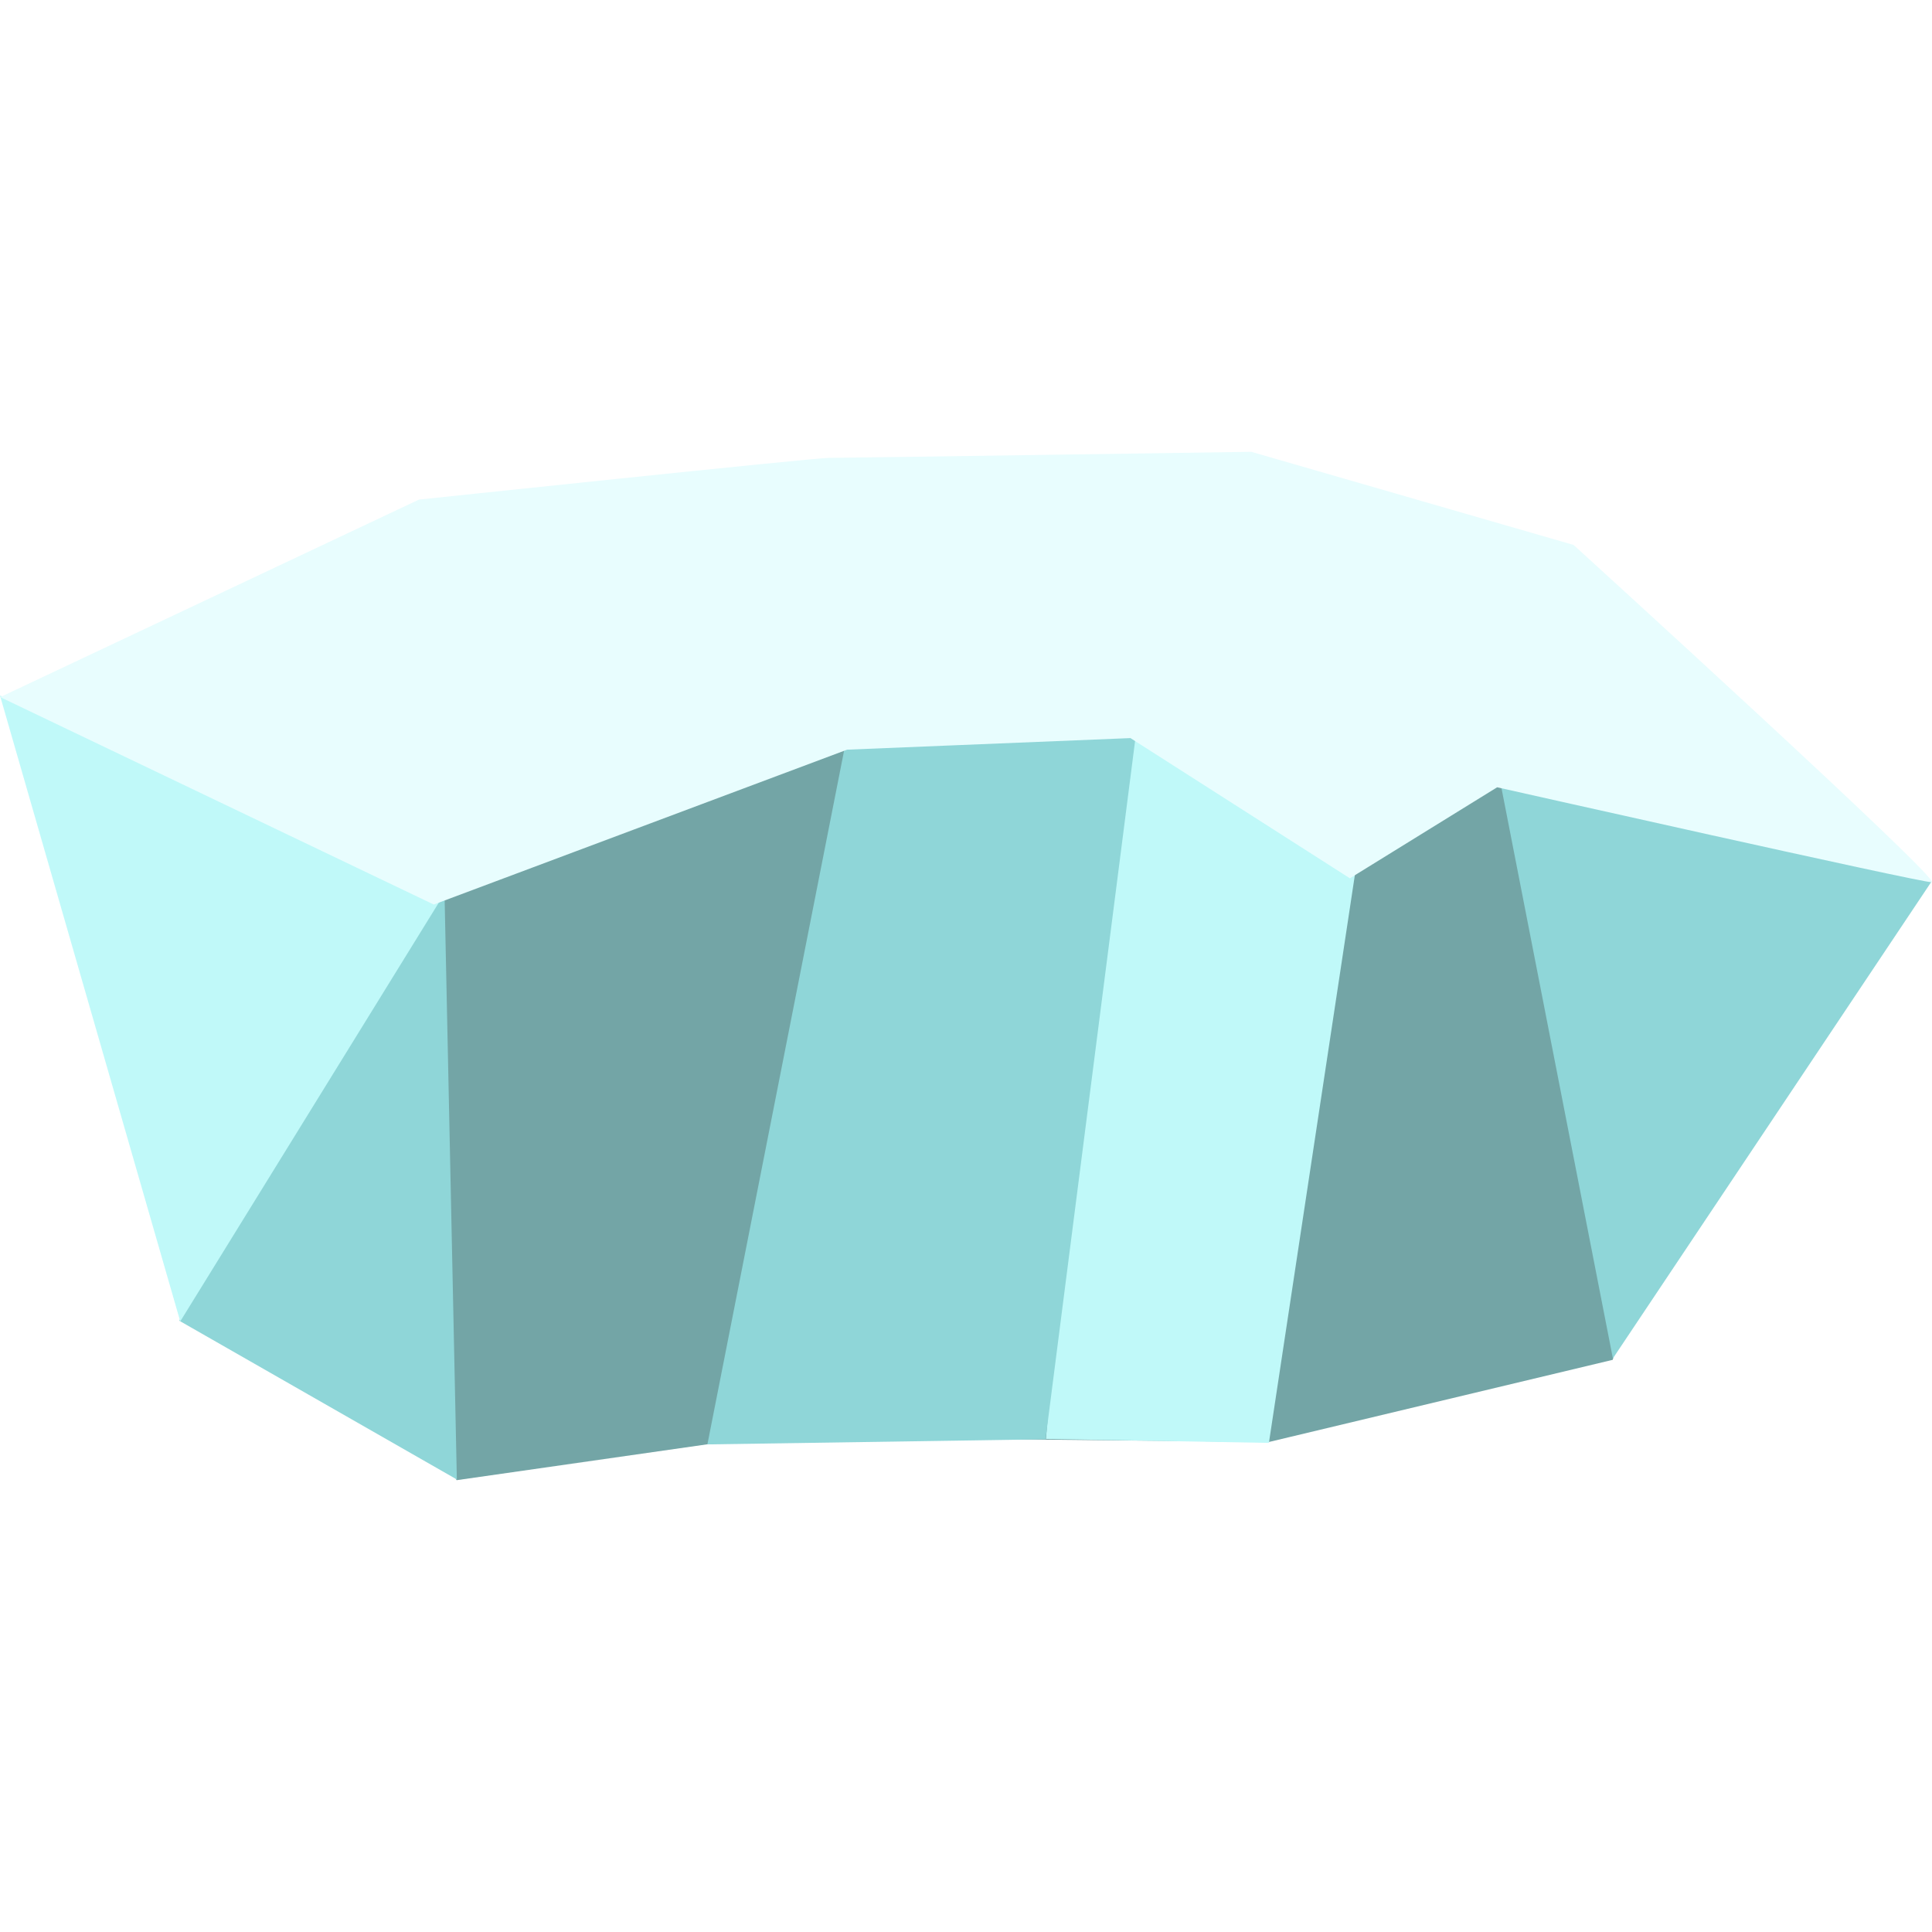
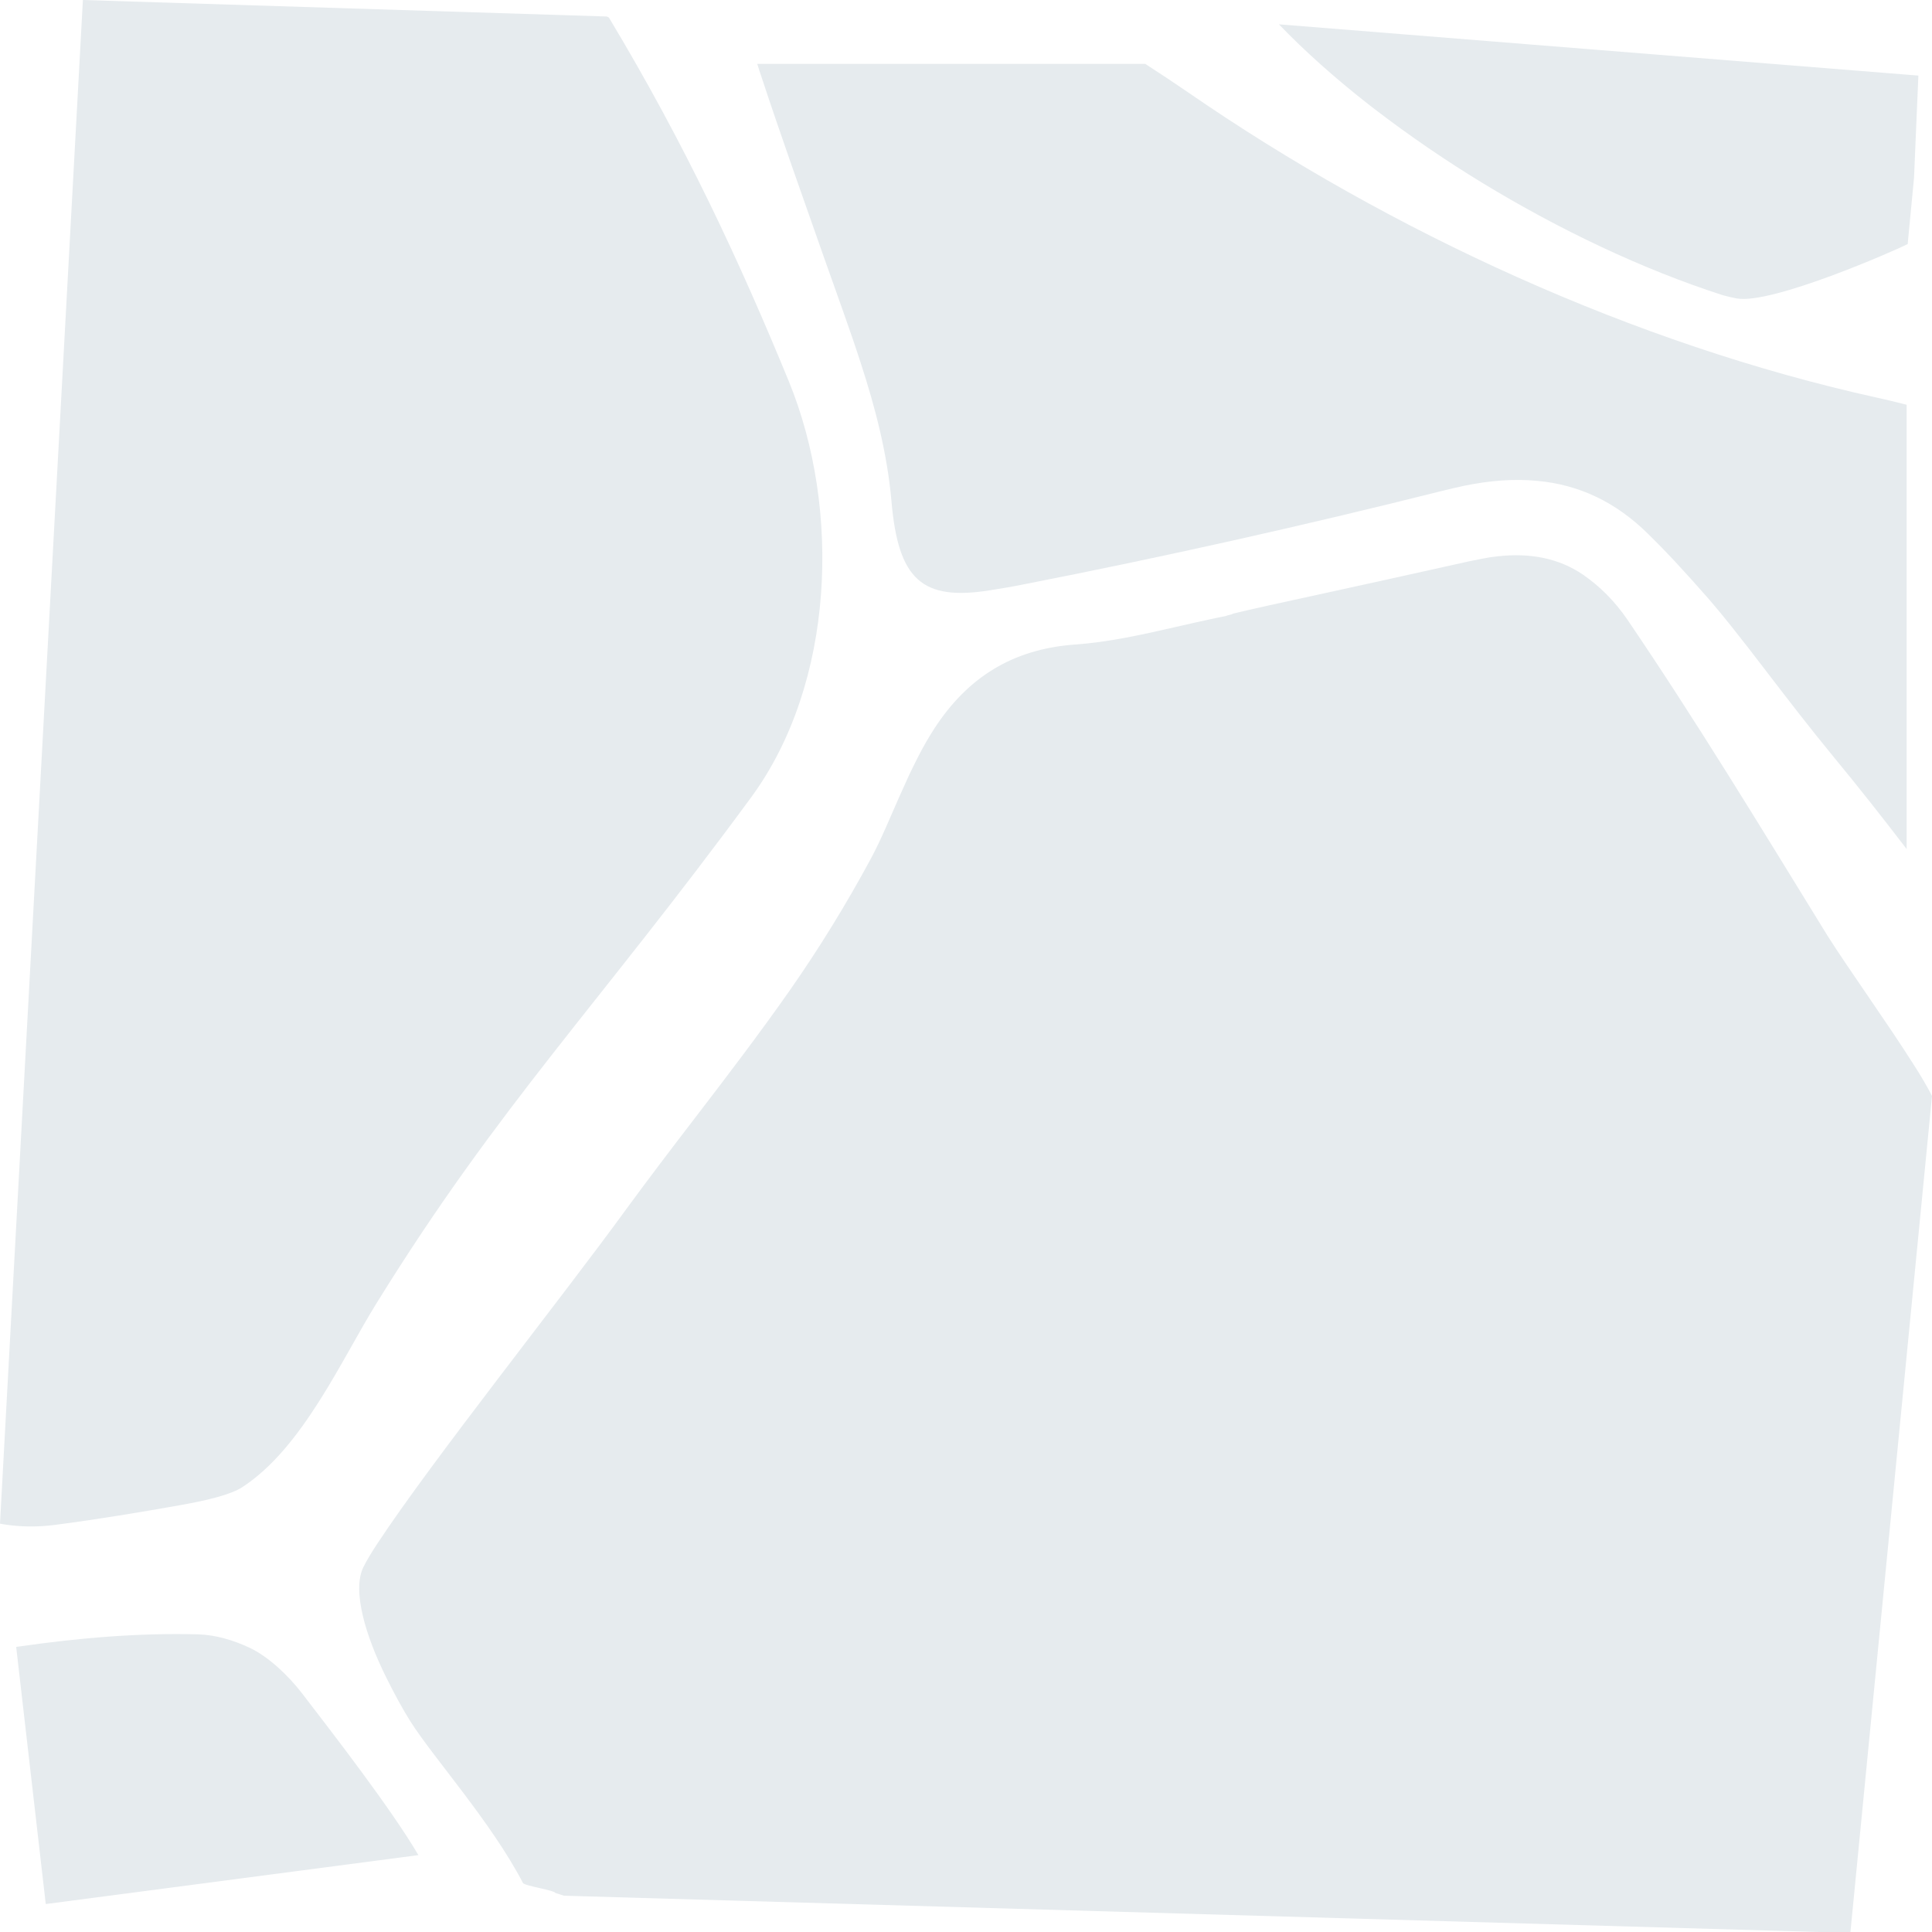
<svg xmlns="http://www.w3.org/2000/svg" width="256" height="256">
-   <path fill="#73A5A6" d="m22.05 123.734 38.45 72.399 40.23-5.758 67.434.691 45.531-10.882 18.614-69.004-75.547-29.657-87.035 30.352Zm0 0" />
-   <path fill="#8FD6D8" d="m198.77 103.484 14.945 76.512 42.2-63.152Zm0 0" />
-   <path fill="#C0F9F9" d="m138.594 190.668 29.543.523 12.383-81.808-33.473-18.078Zm0 0" />
-   <path fill="#8FD6D8" d="m58.77 112.172 1.765 83.867L23.75 175Zm0 0" />
-   <path fill="#C0F9F9" d="m0 92.168 23.883 82.926 35.808-57.996Zm0 0" />
-   <path fill="#8FD6D8" d="m112.5 96.148-18.766 95.243 44.805-.68 12.649-98.64Zm0 0" />
-   <path fill="#E8FDFE" d="m.031 92.371 57.446 27.484 54.77-20.52 37.546-1.534 29.074 18.578 19.512-12.059s55.922 12.582 57.582 12.582c1.656 0-47.453-44.695-47.453-44.695l-42.703-12.34s-54.043.805-56.012.805-54.281 5.527-54.281 5.527Zm0 0" />
+   <path fill="#E6EBEE" d="M245.184 256.086 256 145.223c-.422-.88-1.652-2.985-2.516-4.293-3.472-5.48-8.55-12.551-11.32-16.93-.133-.207-.254-.414-.371-.602-8.504-13.808-17.023-27.859-26.152-41.289-1.72-2.515-3.711-4.464-5.887-5.964-3.188-2.172-6.984-2.915-11.305-2.43-.656.066-1.332.172-2.023.308-1.184.227-2.48.5-3.832.813-5.043 1.137-11.54 2.55-17.192 3.793-5.23 1.137-9.972 2.172-12.047 2.687-.035 0-.066.051-.101.07-.356.087-.758.188-.758.223-.34.07-1.031.207-1.367.278-1.875.394-3.762.828-5.637 1.258-4.3.98-8.637 1.949-13.023 2.257-8.387.602-14.274 4.43-18.61 11.051a42 42 0 0 0-2.144 3.707 95 95 0 0 0-1.25 2.531c-.453.985-.89 1.985-1.348 2.985-1.23 2.773-2.363 5.586-3.797 8.238a178 178 0 0 1-10.664 17.309c-3.965 5.656-8.281 11.328-12.383 16.672-3.308 4.308-6.496 8.5-9.28 12.308-8.638 11.895-25.661 33.219-32.95 44.27-.809 1.222-1.453 2.293-1.89 3.172-1.551 3.156.37 9.257 2.952 14.48 1.13 2.293 2.293 4.414 3.274 5.965 3.035 4.808 10.715 13.344 14.914 21.41.219.398 4.066.934 4.305 1.328l1.129.363 170.441 4.93Zm0 0" />
+   <path fill="#E6EBEE" d="M151.766 8.465H100.34c.117.308.27.914.387 1.207 2.953 8.945 5.515 16.047 7.964 23.047.2.55.387 1.12.59 1.672 1.617 4.605 3.305 9.156 4.758 13.672 1.957 6 3.527 12.05 4.082 18.324.895 10.394 4.016 13.273 13.059 11.828 1.418-.227 2.902-.465 4.437-.778a1079 1079 0 0 0 55.543-12.41c.961-.242 1.906-.449 2.836-.656 3.426-.707 6.649-.95 9.684-.656 5.465.5 10.375 2.722 14.812 7.137a107 107 0 0 1 3.344 3.43 228 228 0 0 1 4.672 5.19 122 122 0 0 1 2.918 3.536c1.469 1.844 3.09 3.93 4.808 6.187 2.668 3.48 5.637 7.344 8.86 11.258 3.12 3.774 6.308 7.824 9.547 12.05V53.63a29 29 0 0 1-.555-.137c-1.129-.293-2.262-.55-3.41-.808-32.055-7.086-64.399-21.93-91.192-40.41a262 262 0 0 0-5.703-3.794Zm17.664-5.277c3.441 3.585 7.507 7.207 12.03 10.742.25.187.49.379.743.57a162 162 0 0 0 14.34 9.809c10.074 6.117 21.039 11.359 31.637 14.773.066.016.148.035.218.066.555.157 1.13.278 1.739.399 4.656.828 21.07-6.395 22.64-7.207l.844-8.809.285-6.758.29-6.757-42.368-3.395-42.363-3.398ZM10.984 0 0 201.887s.27.05.355.07c.387.066.875.137 1.399.188 1.504.156 3.41.19 5.5-.086 5.52-.707 11.726-1.743 16.637-2.621 3.695-.653 6.75-1.415 8.234-2.395 8.031-5.242 13.16-16.965 17.8-24.41 16.298-26.324 29.204-39.203 49.653-67.043 11.035-15.102 11.879-38.152 4.945-55.063C98.11 34.91 90.906 19.324 80.683 2.328l-.269-.14ZM6.09 252.293l49.351-6.48c-3.593-6.122-11.27-16.032-15.453-21.481-1.773-2.293-4.355-4.758-6.816-5.95-2.246-1.066-4.64-1.757-6.918-1.823-7.797-.207-15.758.464-23.758 1.617-.101 0-.254.035-.351.054l3.914 34.028Zm0 0" />
</svg>
